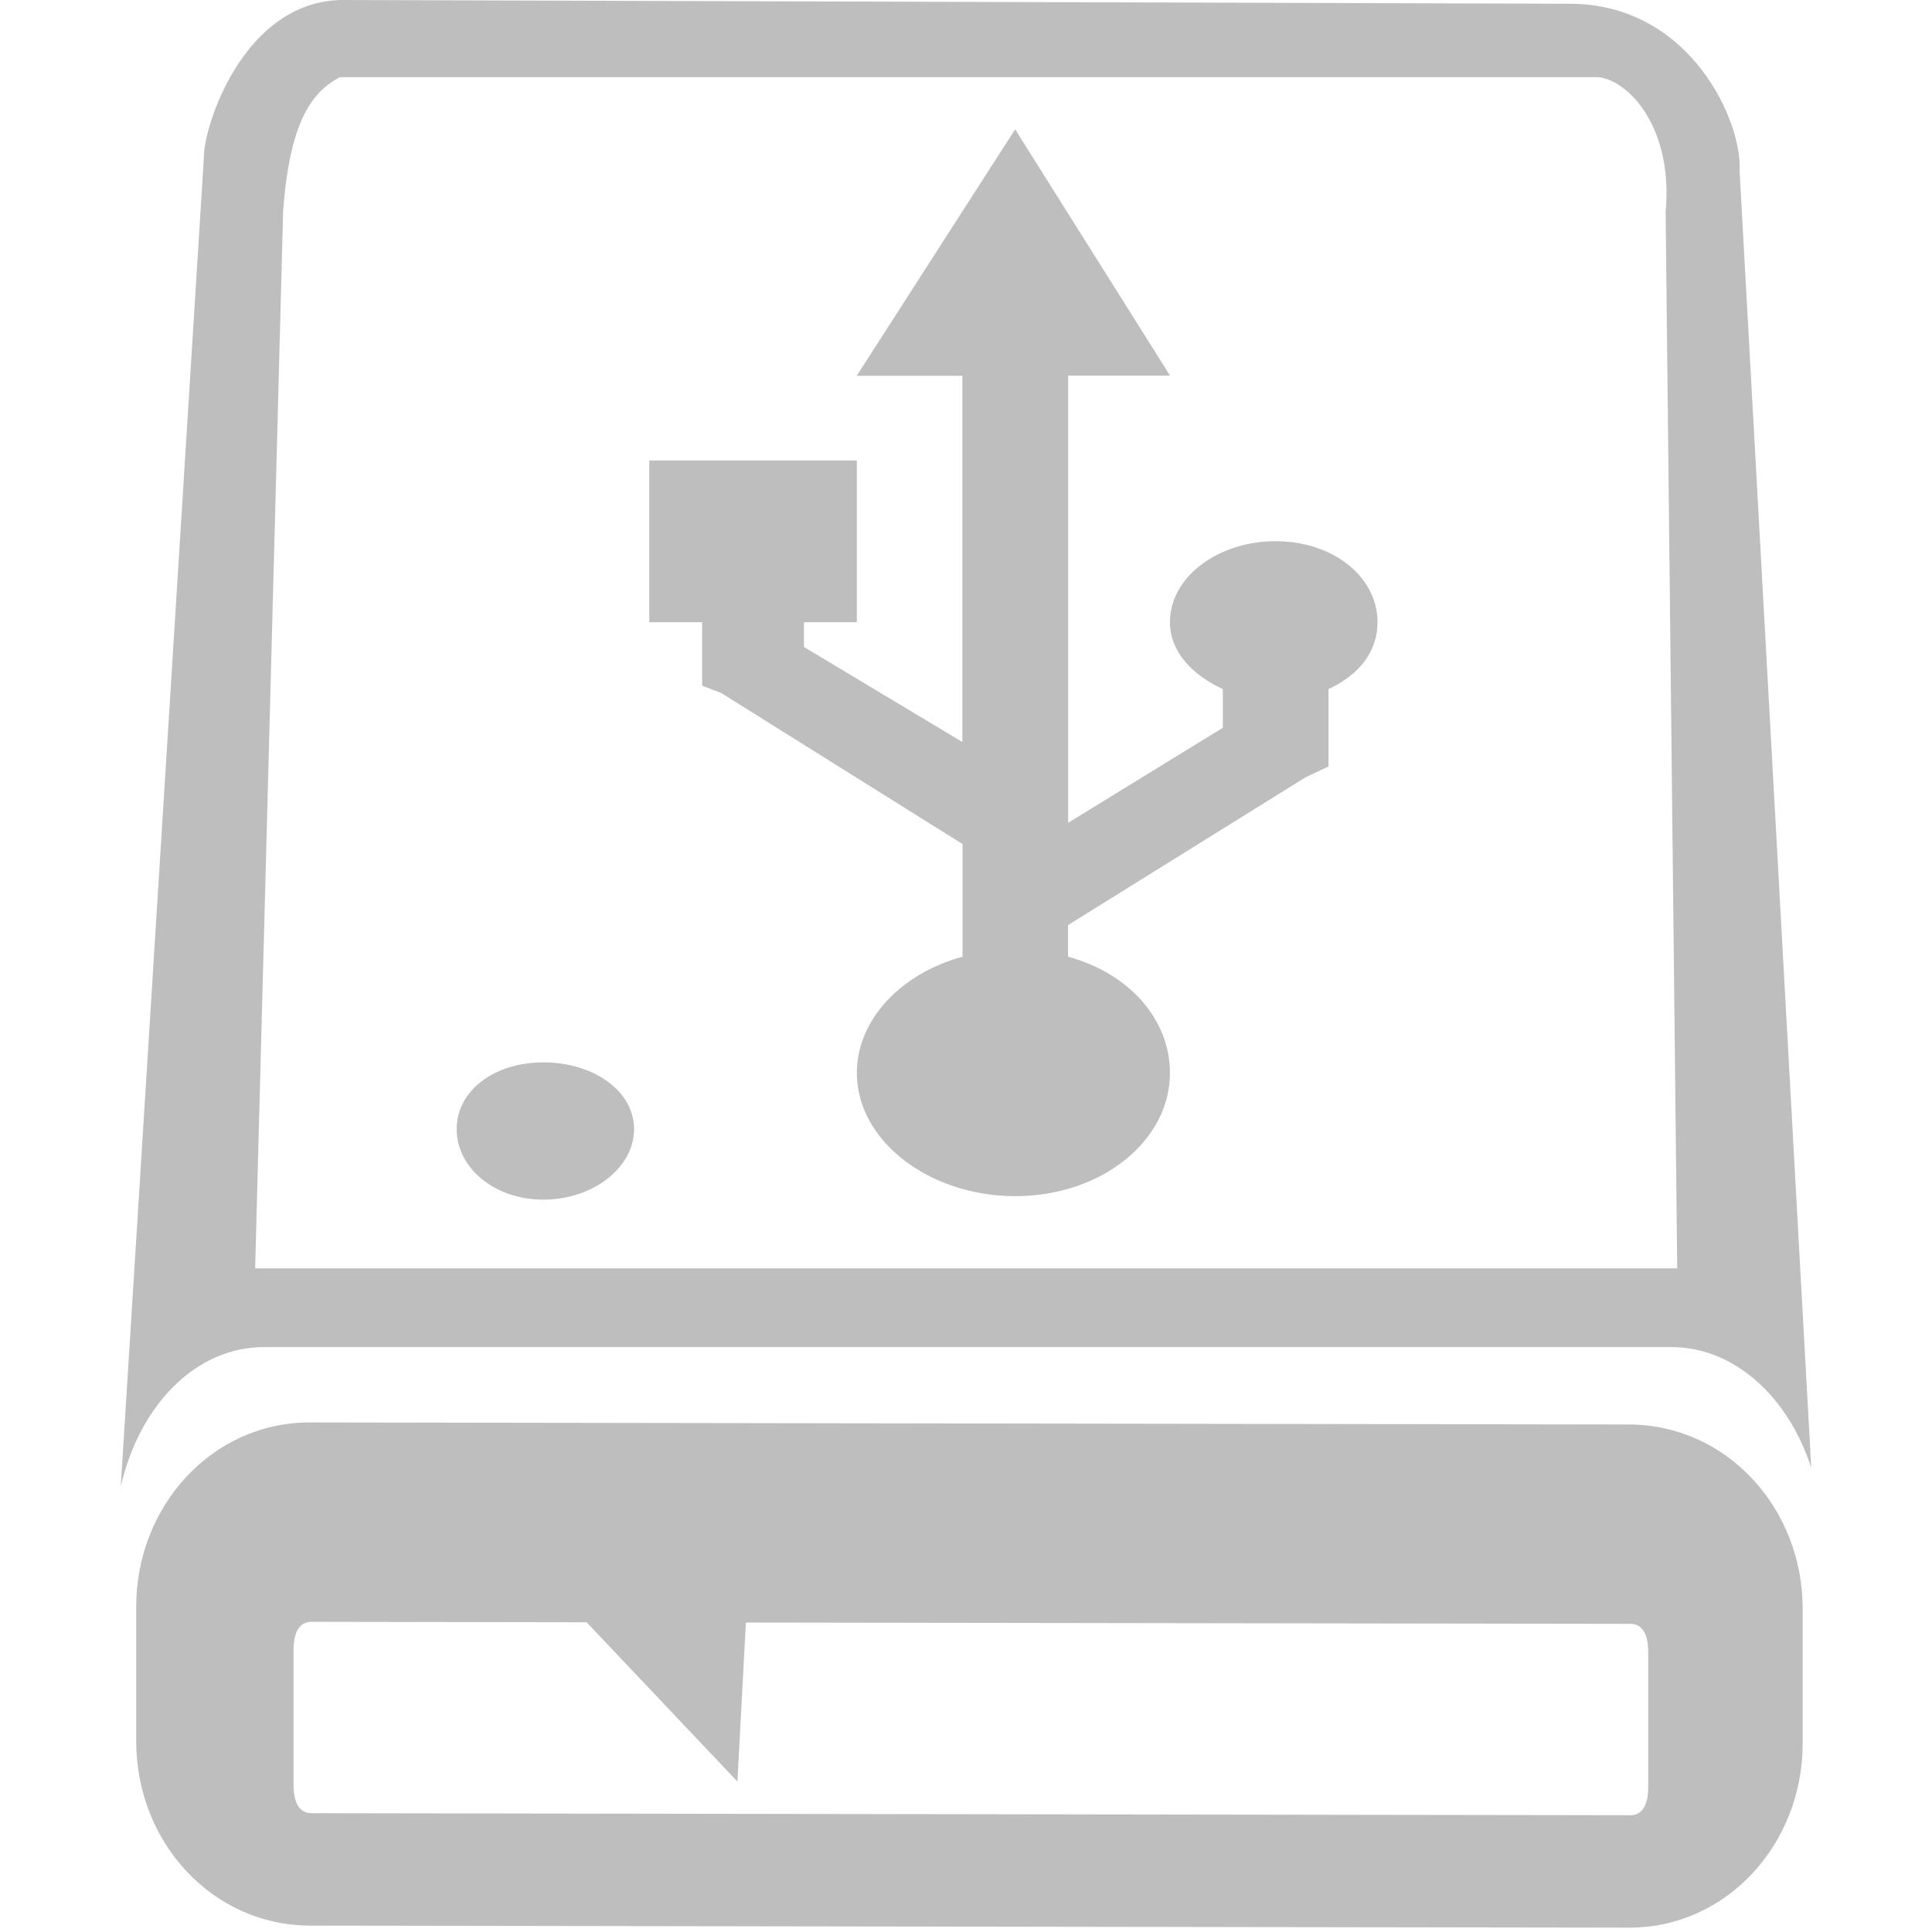
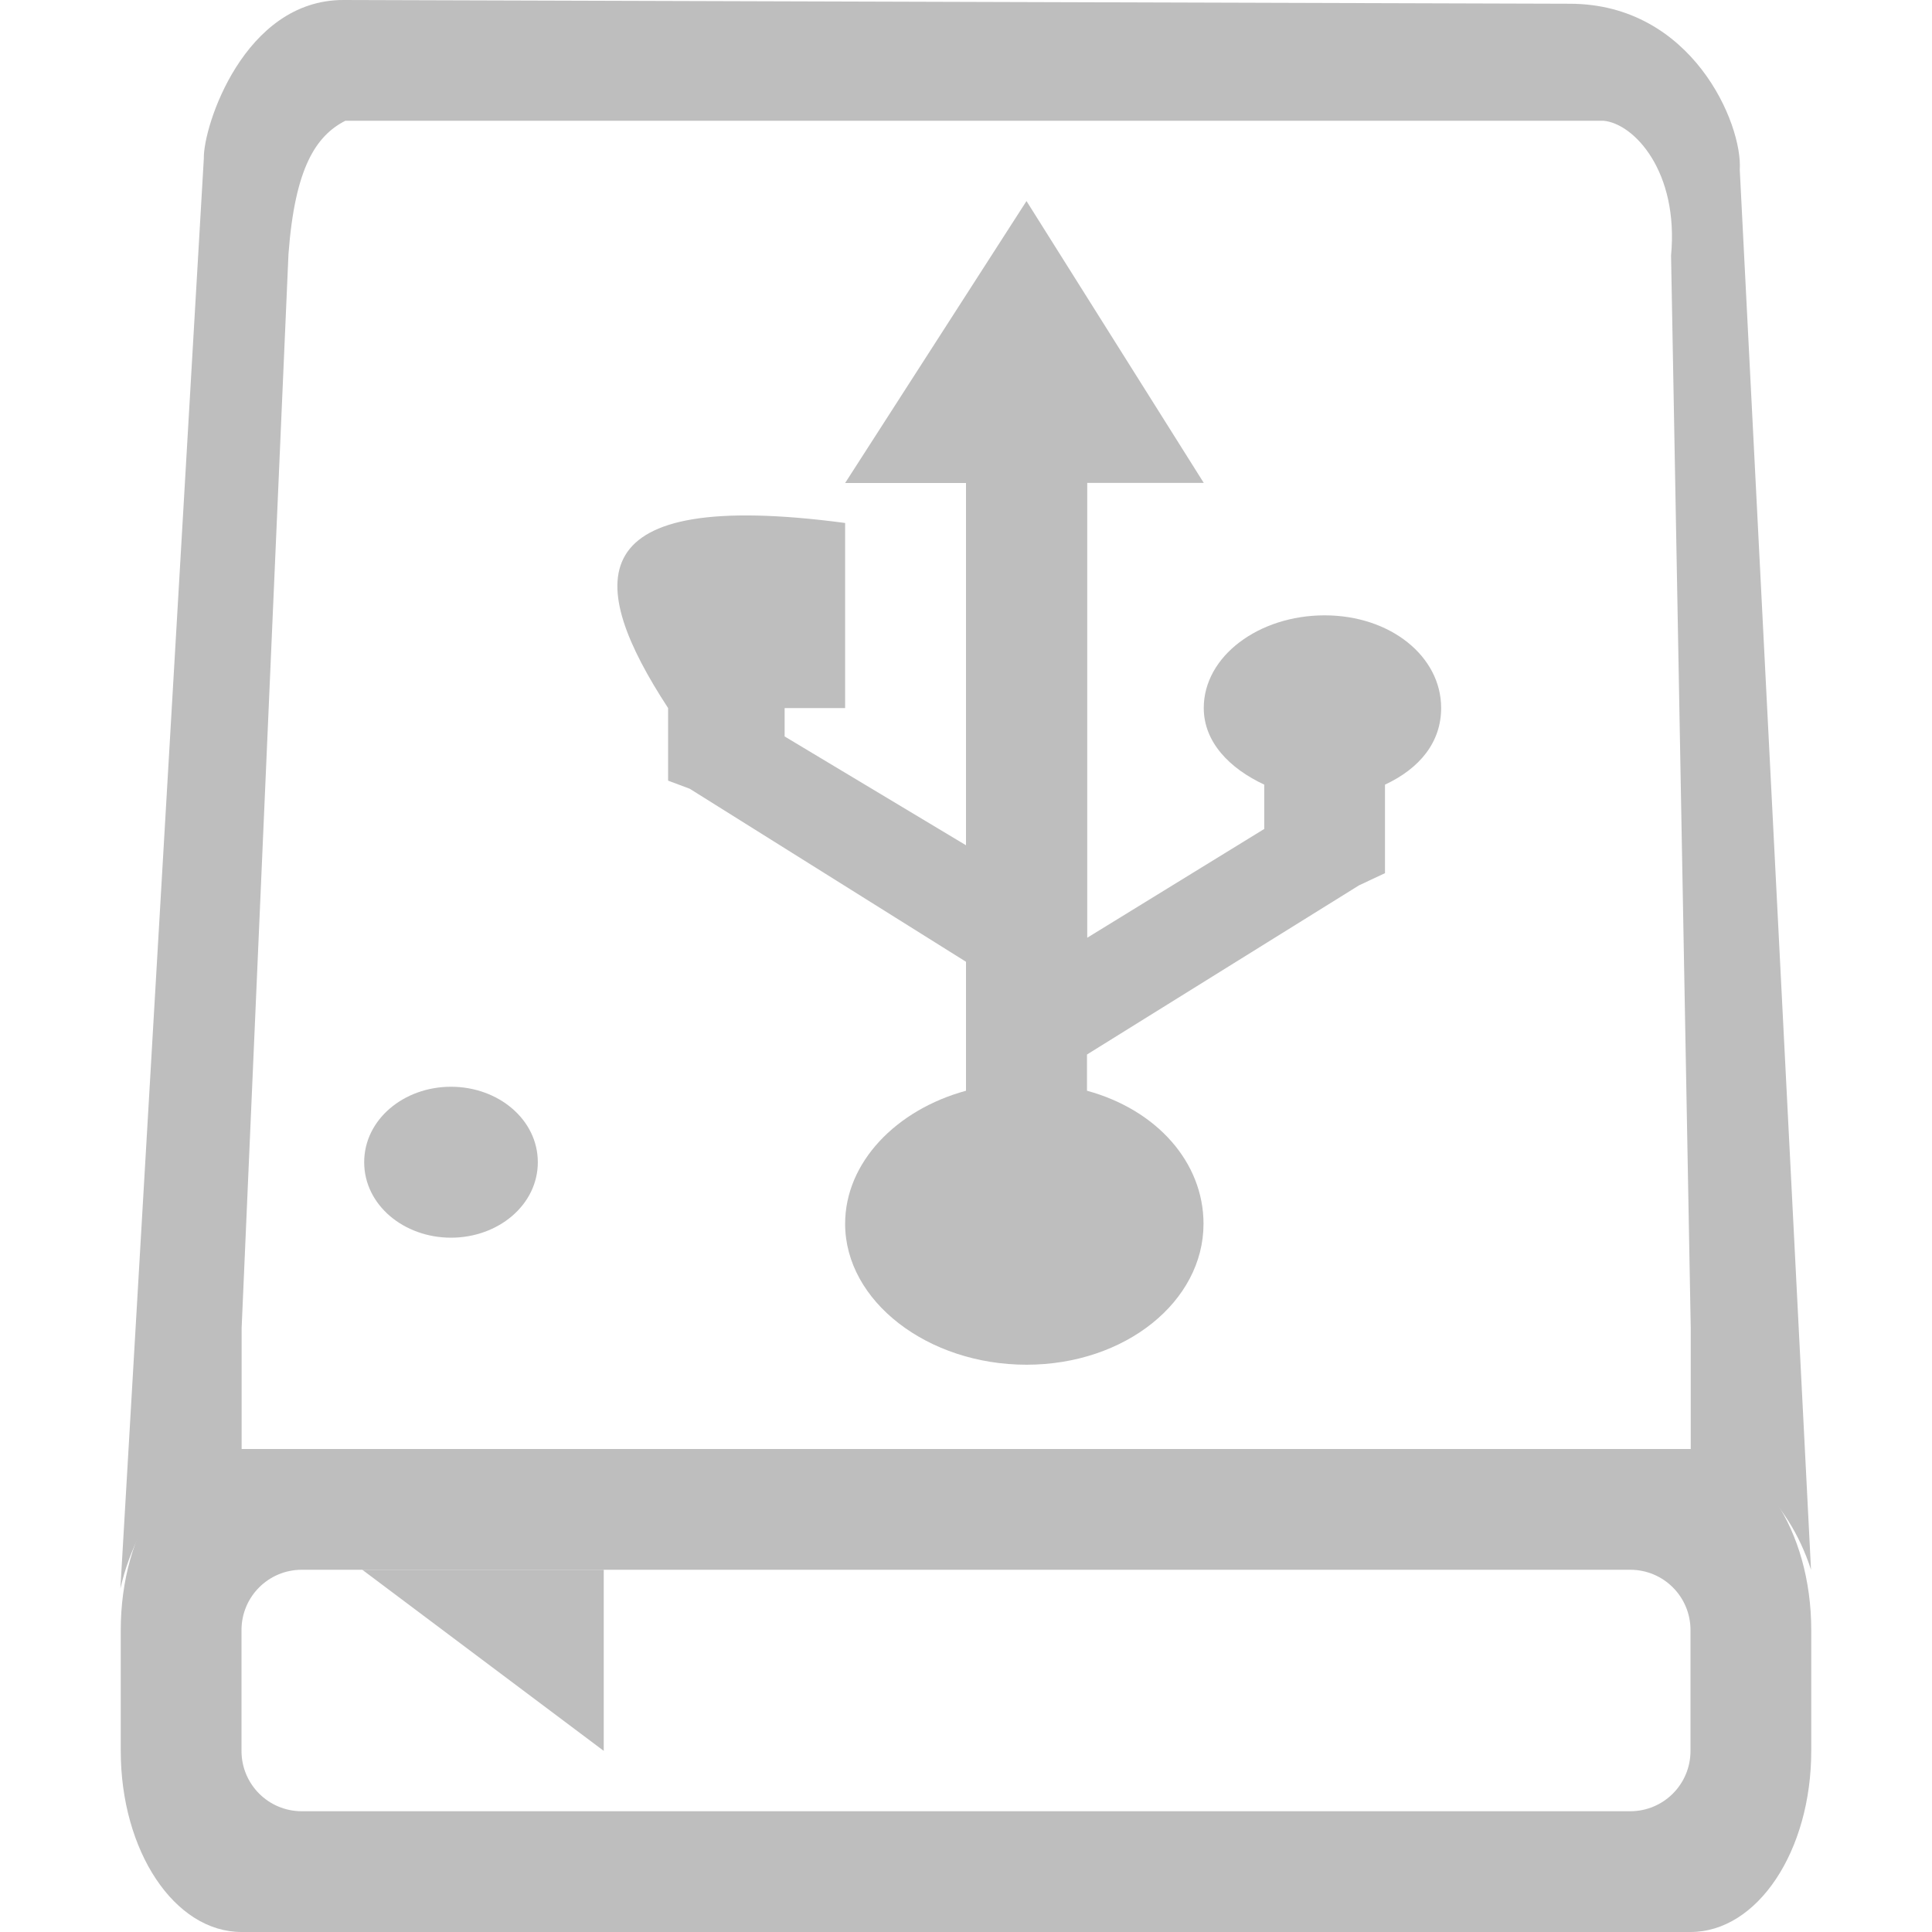
<svg xmlns="http://www.w3.org/2000/svg" height="16" width="16">
  <g fill="#bebebe">
-     <path d="m2.844 0c-.822-.001-1.162 1.046-1.156 1.312l-.688 11c.153-.671.618-1.157 1.188-1.156h11.656c.522.001.968.416 1.156 1l-.594-10.75c.025-.378-.393-1.373-1.406-1.375zm-.029.639h10.42c.254.024.624.422.559 1.117l.096 8.748h-11.777l.232-8.76c.053-.715.227-.98.471-1.105zm5.592.432-1.312 2.041h.875v3.033l-1.312-.787v-.205h.438v-1.34h-1.719v1.34h.438v.35.176l.156.059 2 1.252v.322.203.408c-.506.138-.875.519-.875.963 0 .56.597 1.02 1.312 1.02s1.281-.459 1.281-1.02c0-.444-.337-.825-.844-.963v-.059-.174-.029l1.969-1.225.188-.088v-.176-.465c.252-.118.406-.308.406-.555 0-.374-.367-.67-.844-.67s-.875.296-.875.67c0 .247.185.437.438.555v.32l-1.281.787v-3.703h.844zm-3.906 7.727c-.408 0-.719.233-.719.553 0 .32.311.584.719.584.408-0.0.75-.264.75-.584 0-.32-.342-.553-.75-.553z" />
-     <path d="m2.566 11.78c-.81-.001-1.438.693-1.438 1.526v1.115c0 .833.628 1.524 1.438 1.526l10.925.017c.81.001 1.438-.693 1.438-1.526v-1.115c0-.833-.628-1.524-1.438-1.526zm.012 1.651 2.28.004 1.249 1.319.07-1.317 7.326.011c.058 0.0.147.031.147.235v1.115c0 .204-.089.235-.147.235l-10.925-.017c-.058-0-.147-.031-.147-.235v-1.115c0-.204.089-.235.147-.235z" />
+     <path d="m2.844 0c-.822-.001-1.162 1.046-1.156 1.312l-.691 11.844c.153-.671.618-1.157 1.188-1.156h-.184v-1l.388-8.895c.053-.715.227-.98.471-1.105h10.42c.254.024.624.422.559 1.117l.163 8.883v1h-.16c.522.001.968.416 1.156 1l-.59-11.594c.025-.378-.393-1.373-1.406-1.375zm.891 9c-.392 0-.719.272-.719.625 0 .353.327.625.719.625.392 0 .719-.272.719-.625 0-.353-.327-.625-.719-.625z" />
+     <path d="m2 12c-.554 0-1 .669-1 1.5v1c0 .831.446 1.5 1 1.5h12c.554 0 1-.669 1-1.5v-1c0-.831-.446-1.5-1-1.5zm.5 1h11c.277 0 .5.223.5.5v1c0 .277-.223.5-.5.5h-11c-.277 0-.5-.223-.5-.5v-1c0-.277.223-.5.5-.5z" fill="#bebebe" />
+     <path d="m5 13v1.5l-2-1.5z" fill="#bebebe" />
+     <path d="m8.501 1.665-1.502 2.335h1.001v3l-1.502-.901v-.235h.501v-1.533c-2.224-.295-2.143.496-1.466 1.533v.4.201l.179.067 2.288 1.433v.369.232.467c-.579.158-1.001.594-1.001 1.102 0 .641.683 1.167 1.502 1.167.819 0 1.466-.525 1.466-1.167 0-.508-.386-.944-.965-1.102v-.067-.199-.034l2.253-1.401.215-.101v-.201-.532c.289-.135.465-.352.465-.635 0-.427-.42-.767-.965-.767-.546 0-1.001.339-1.001.767 0 .282.212.5.501.635v.367l-1.466.901v-3.767h.965z" stroke-width="1.144" />
  </g>
</svg>
